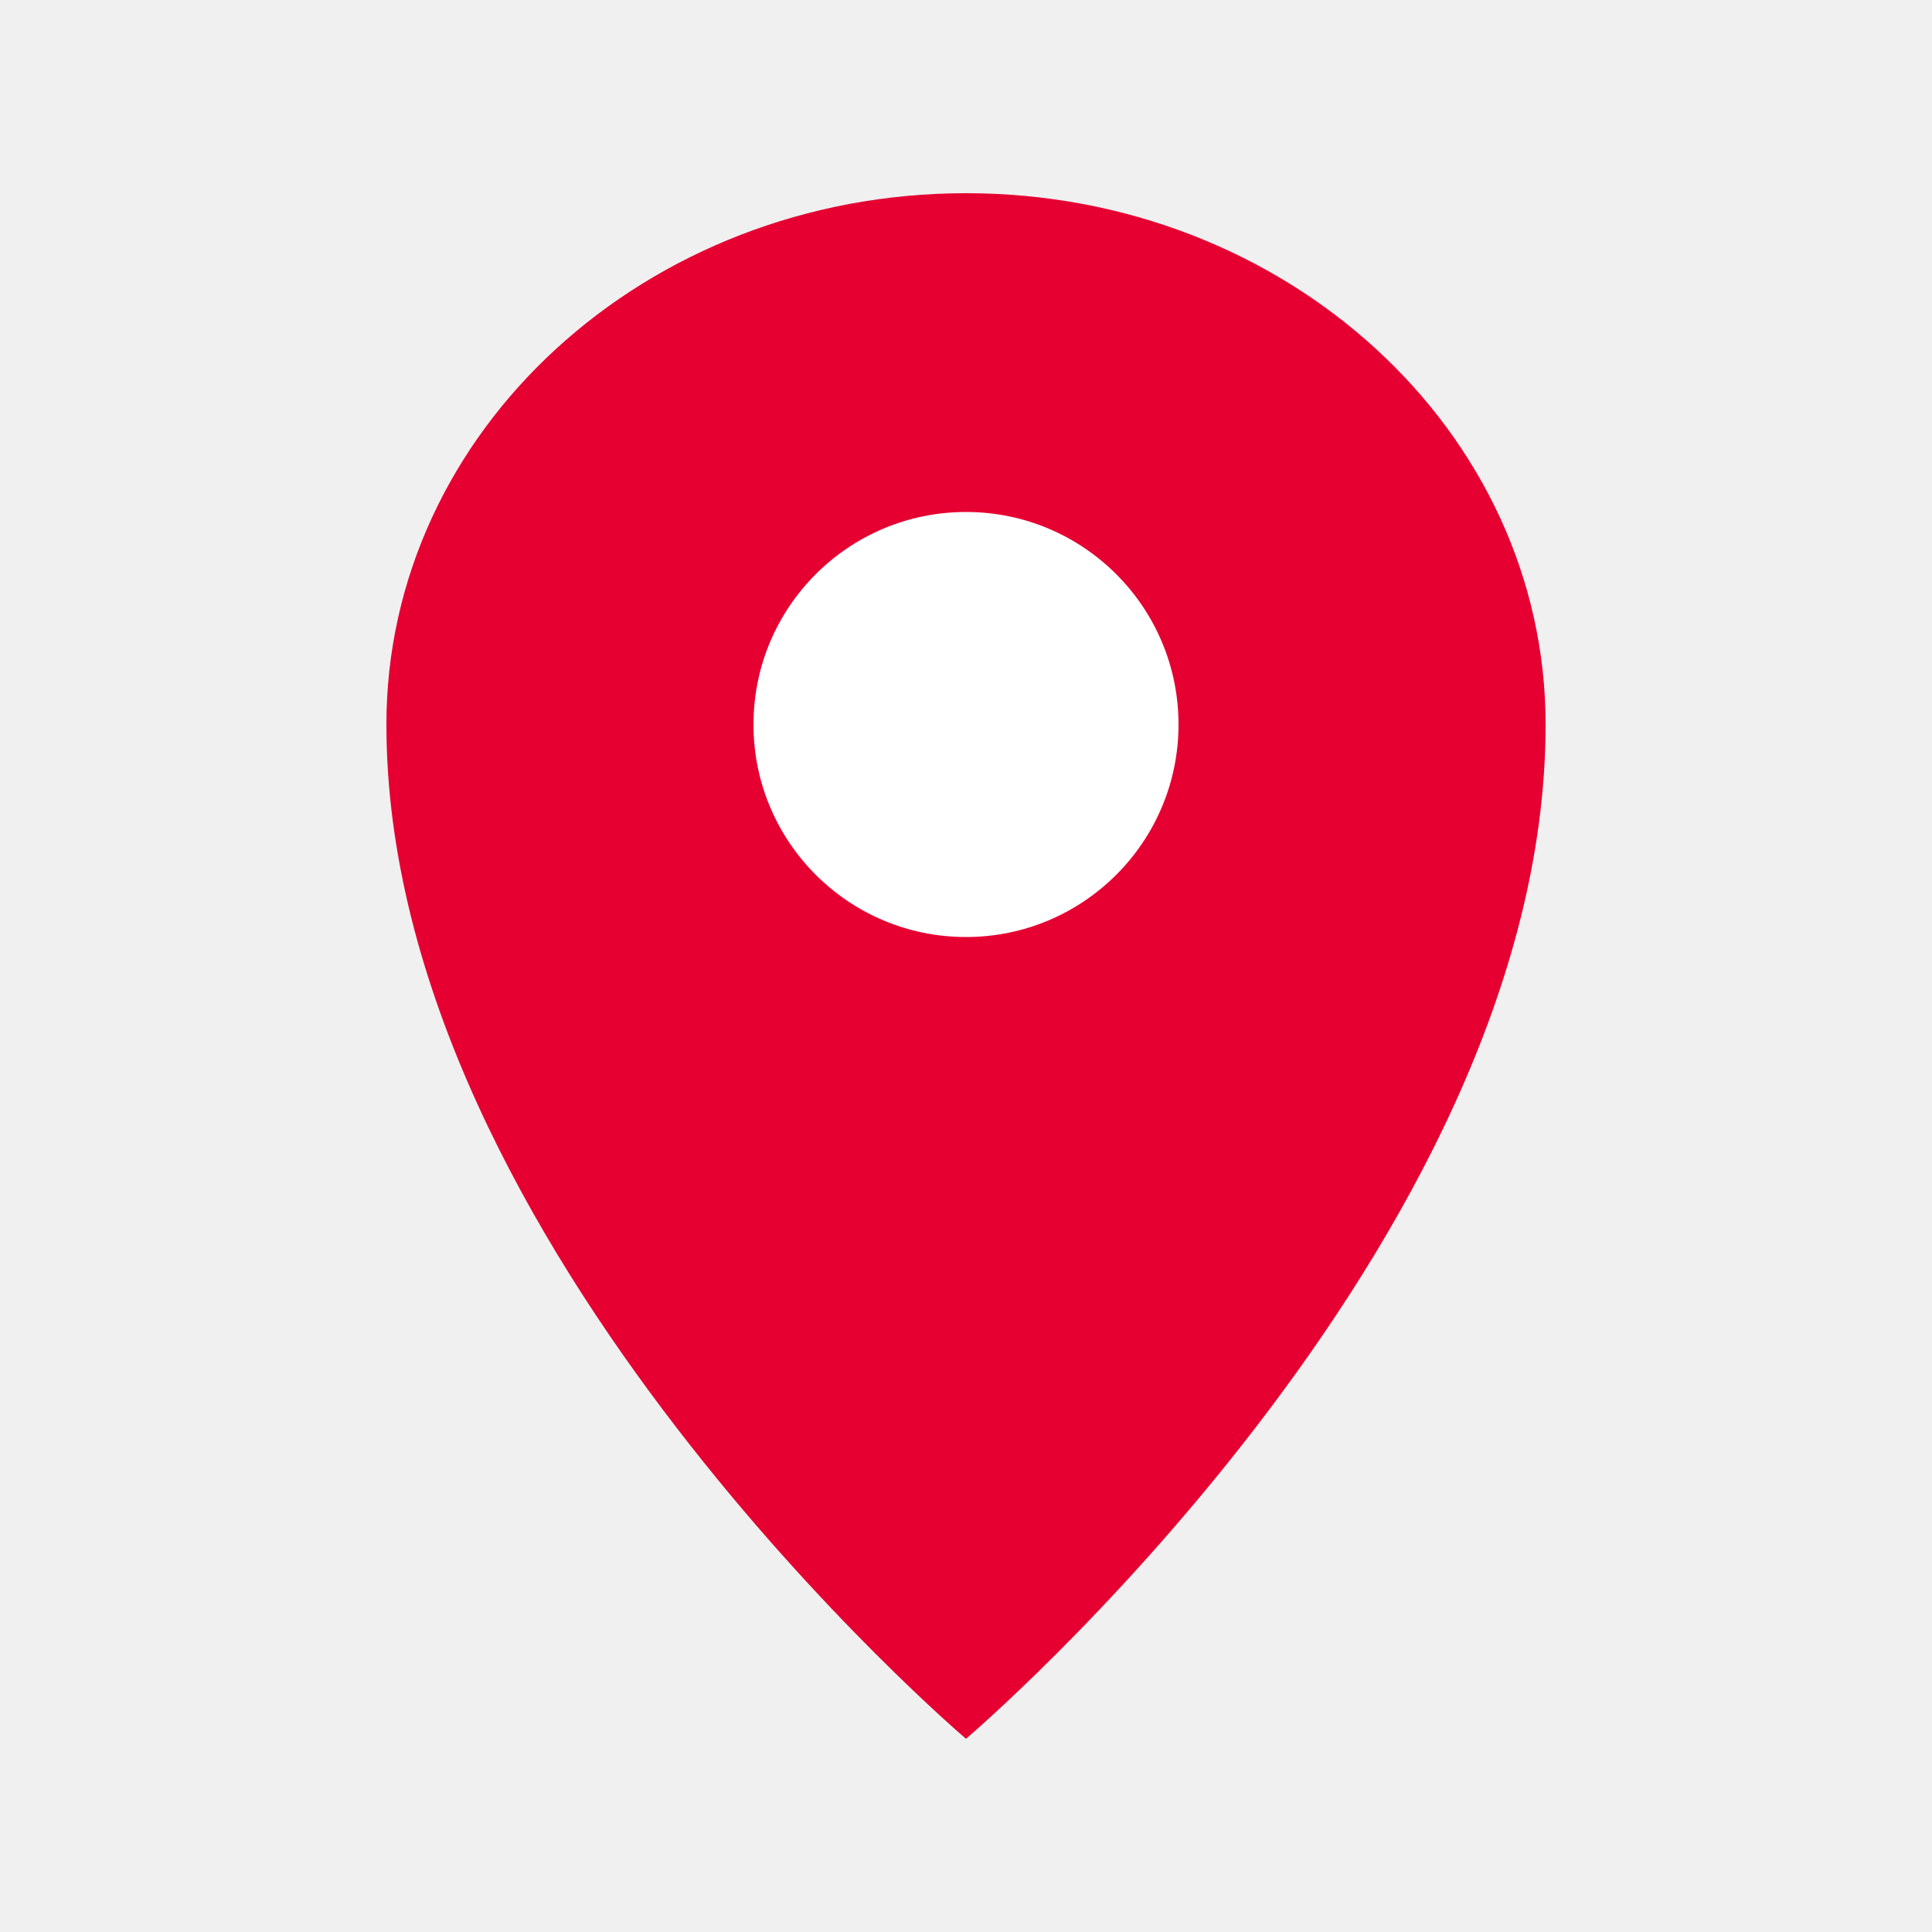
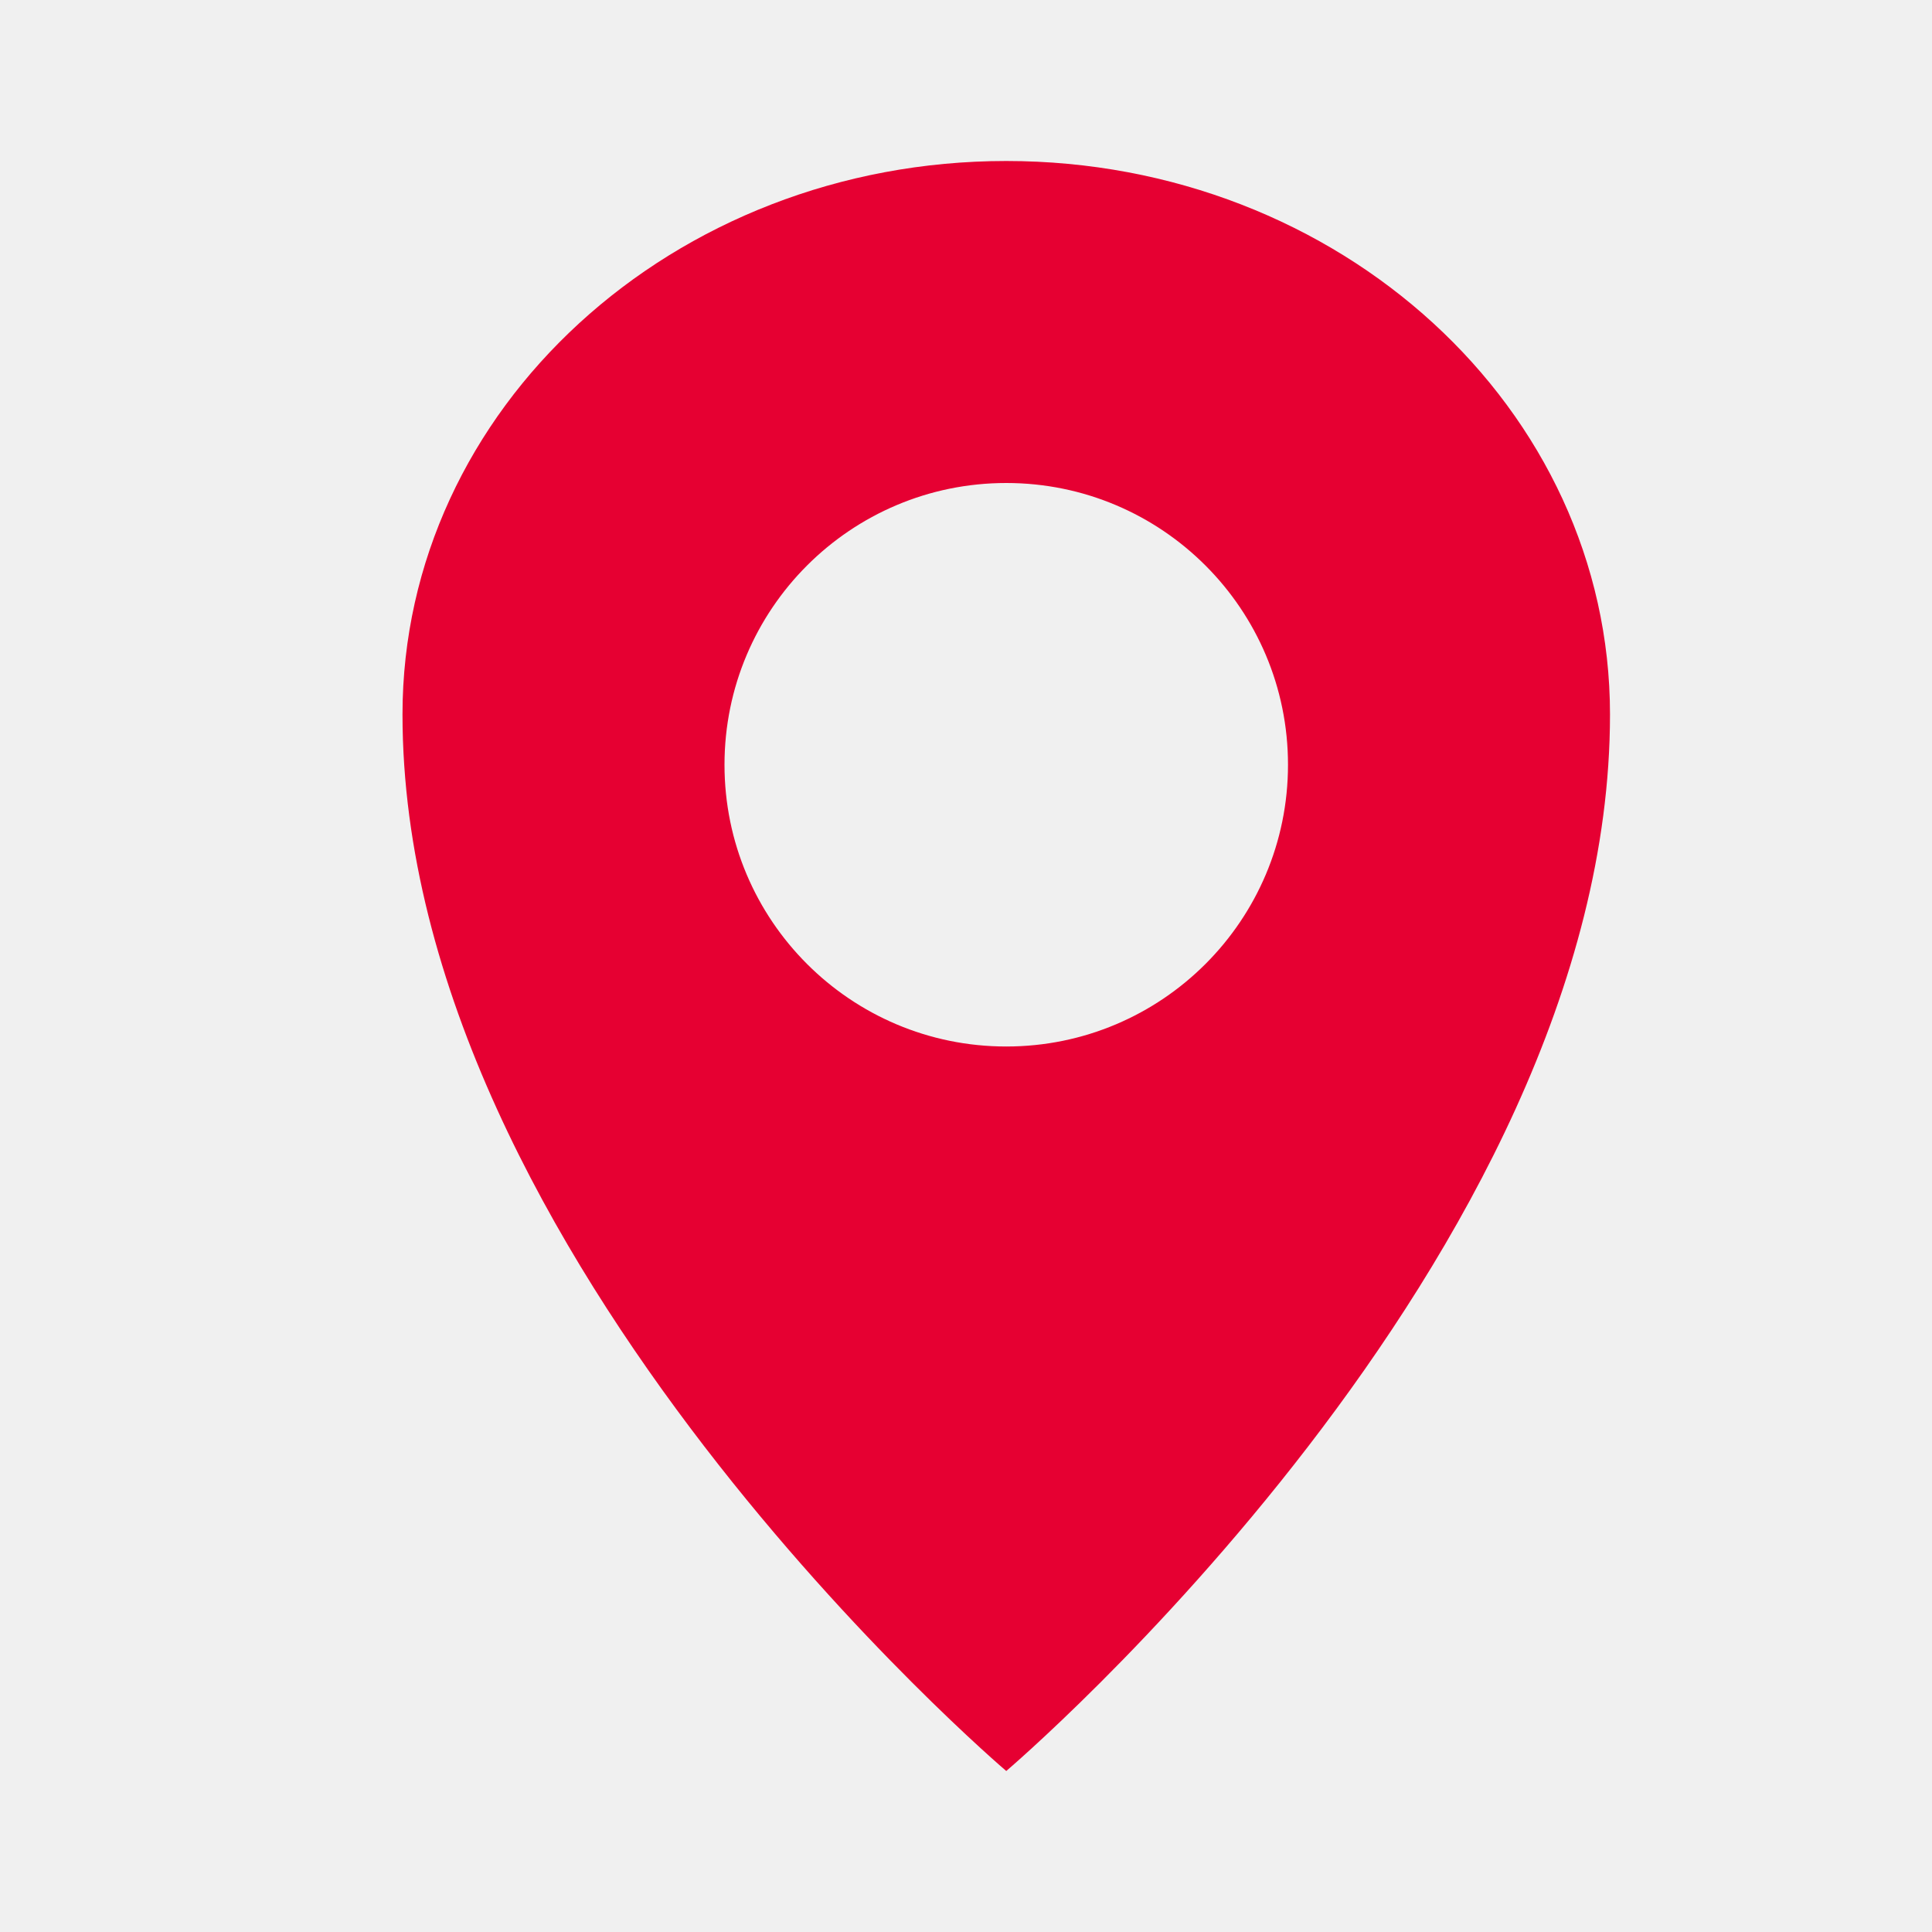
- <svg xmlns="http://www.w3.org/2000/svg" width="20" height="20" viewBox="0 0 20 20" fill="none">
-   <path d="M10 18C10 18 16 12.9 16 7.5C16 4.462 13.314 2 10 2C6.686 2 4 4.462 4 7.5C4 12.9 10 18 10 18Z" fill="#E60032" />
-   <circle cx="10" cy="7.5" r="2.2" fill="white" />
+ <svg xmlns="http://www.w3.org/2000/svg" width="24" height="24" viewBox="0 0 24 24" fill="none">
+   <path d="M12.5 2C16.642 2 20 5.078 20 8.875C20 15.625 12.5 22 12.5 22C12.5 22 5 15.625 5 8.875C5 5.078 8.358 2 12.5 2ZM12.5 6C10.567 6 9 7.567 9 9.5C9 11.433 10.567 13 12.5 13C14.433 13 16 11.433 16 9.5C16 7.567 14.433 6 12.5 6Z" fill="#E60032" />
</svg>
